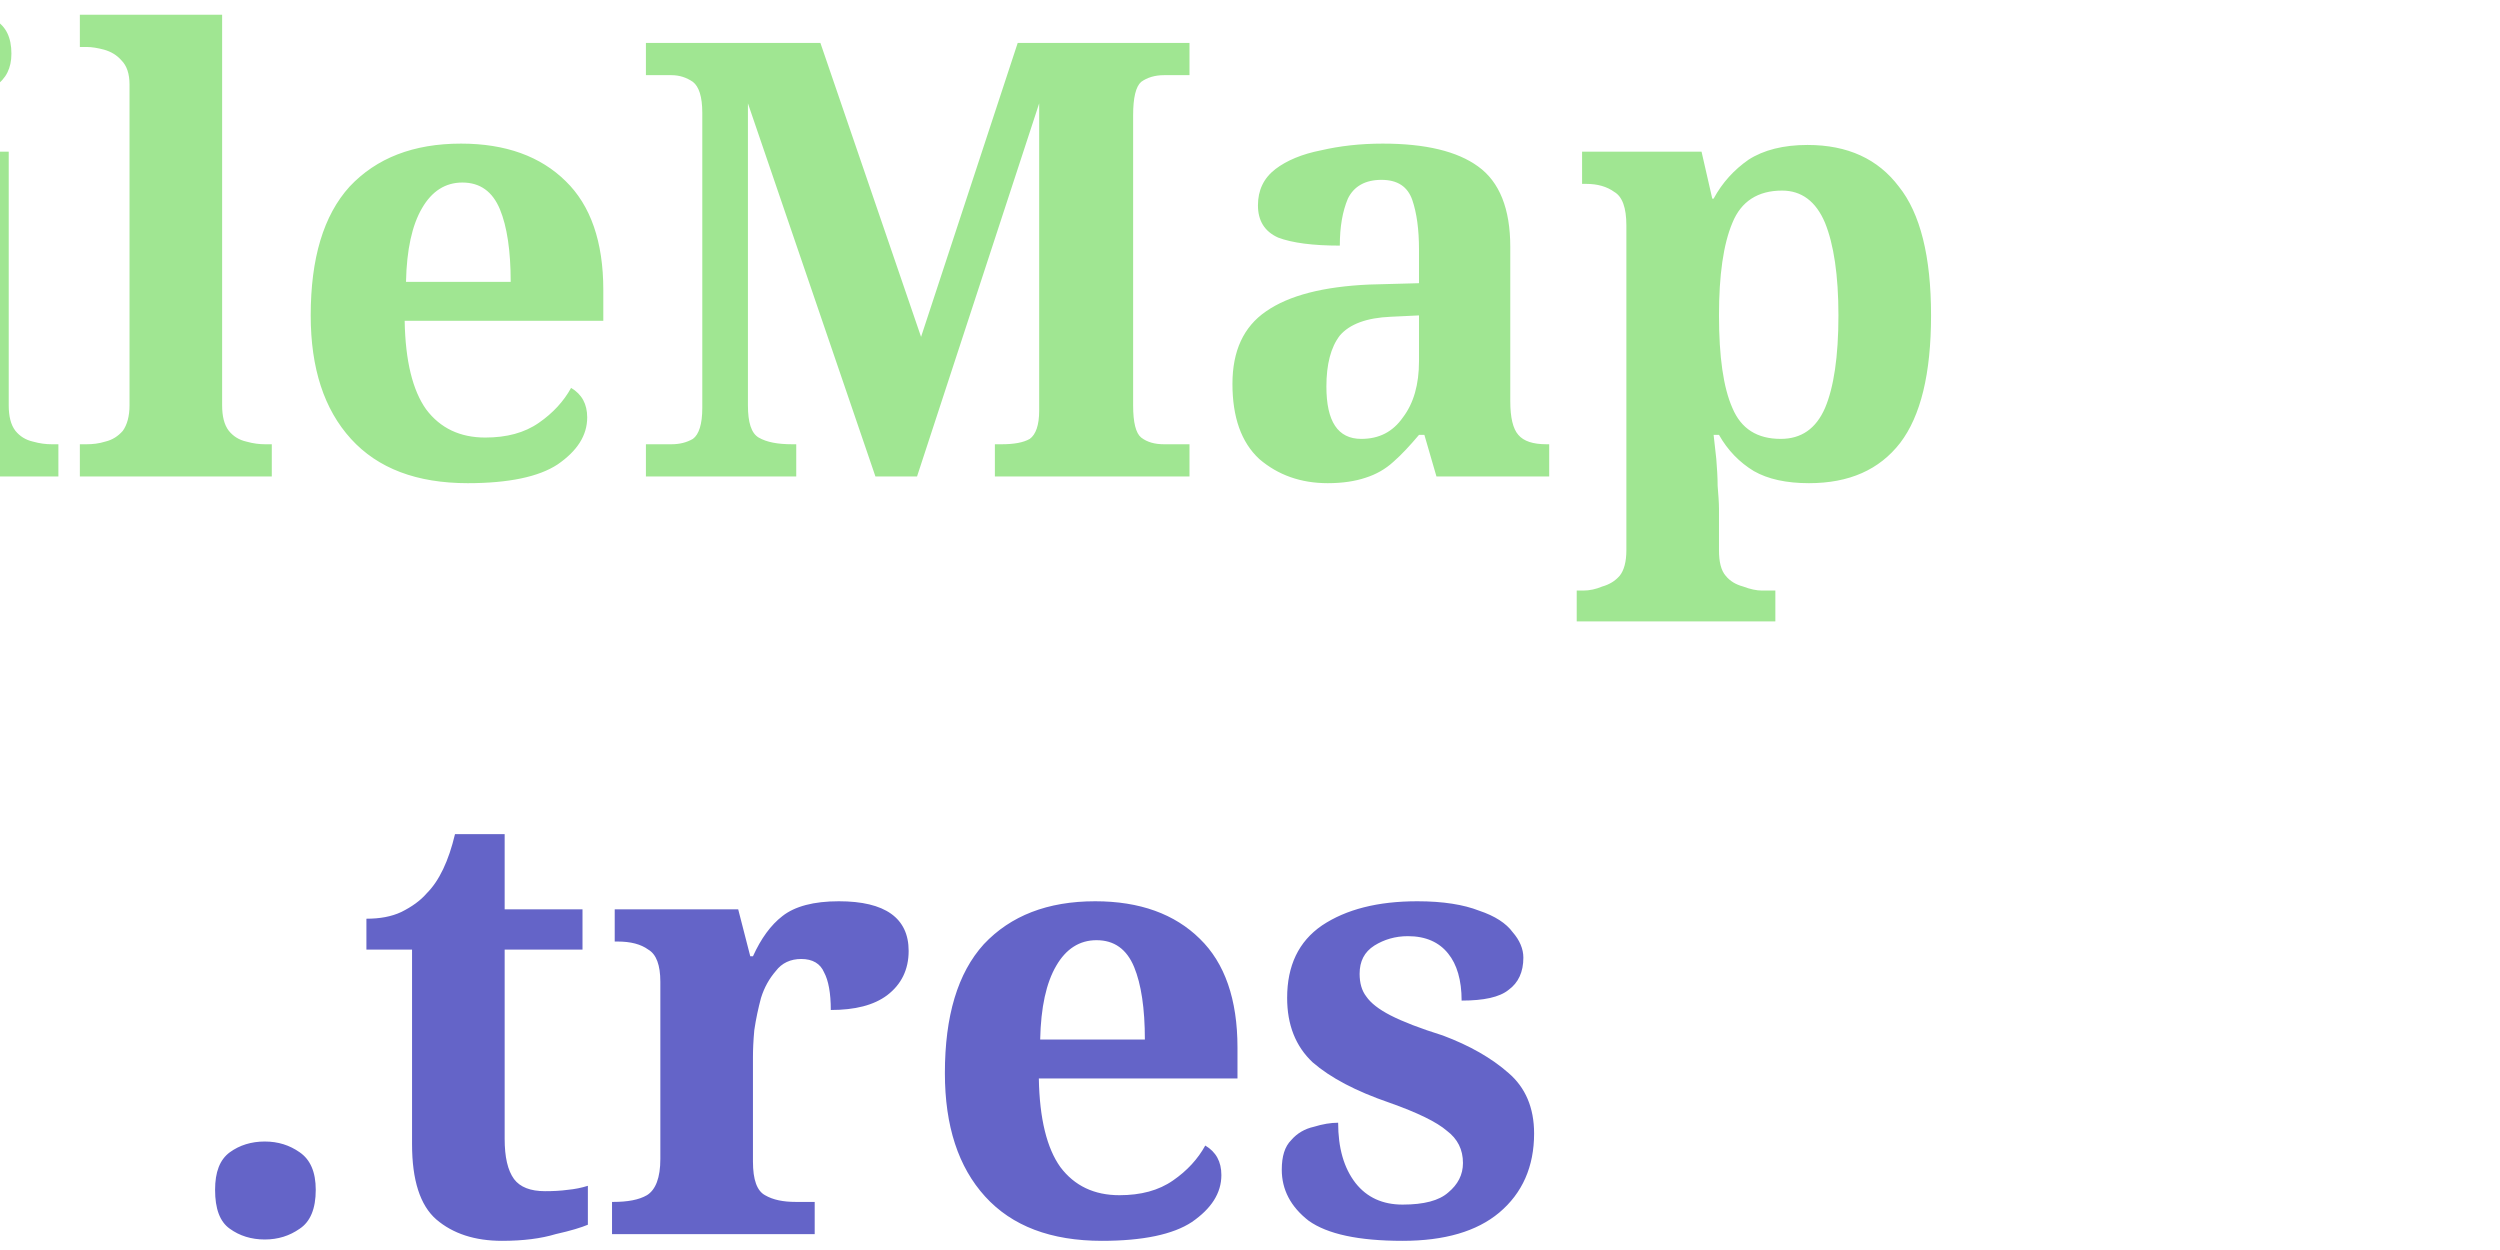
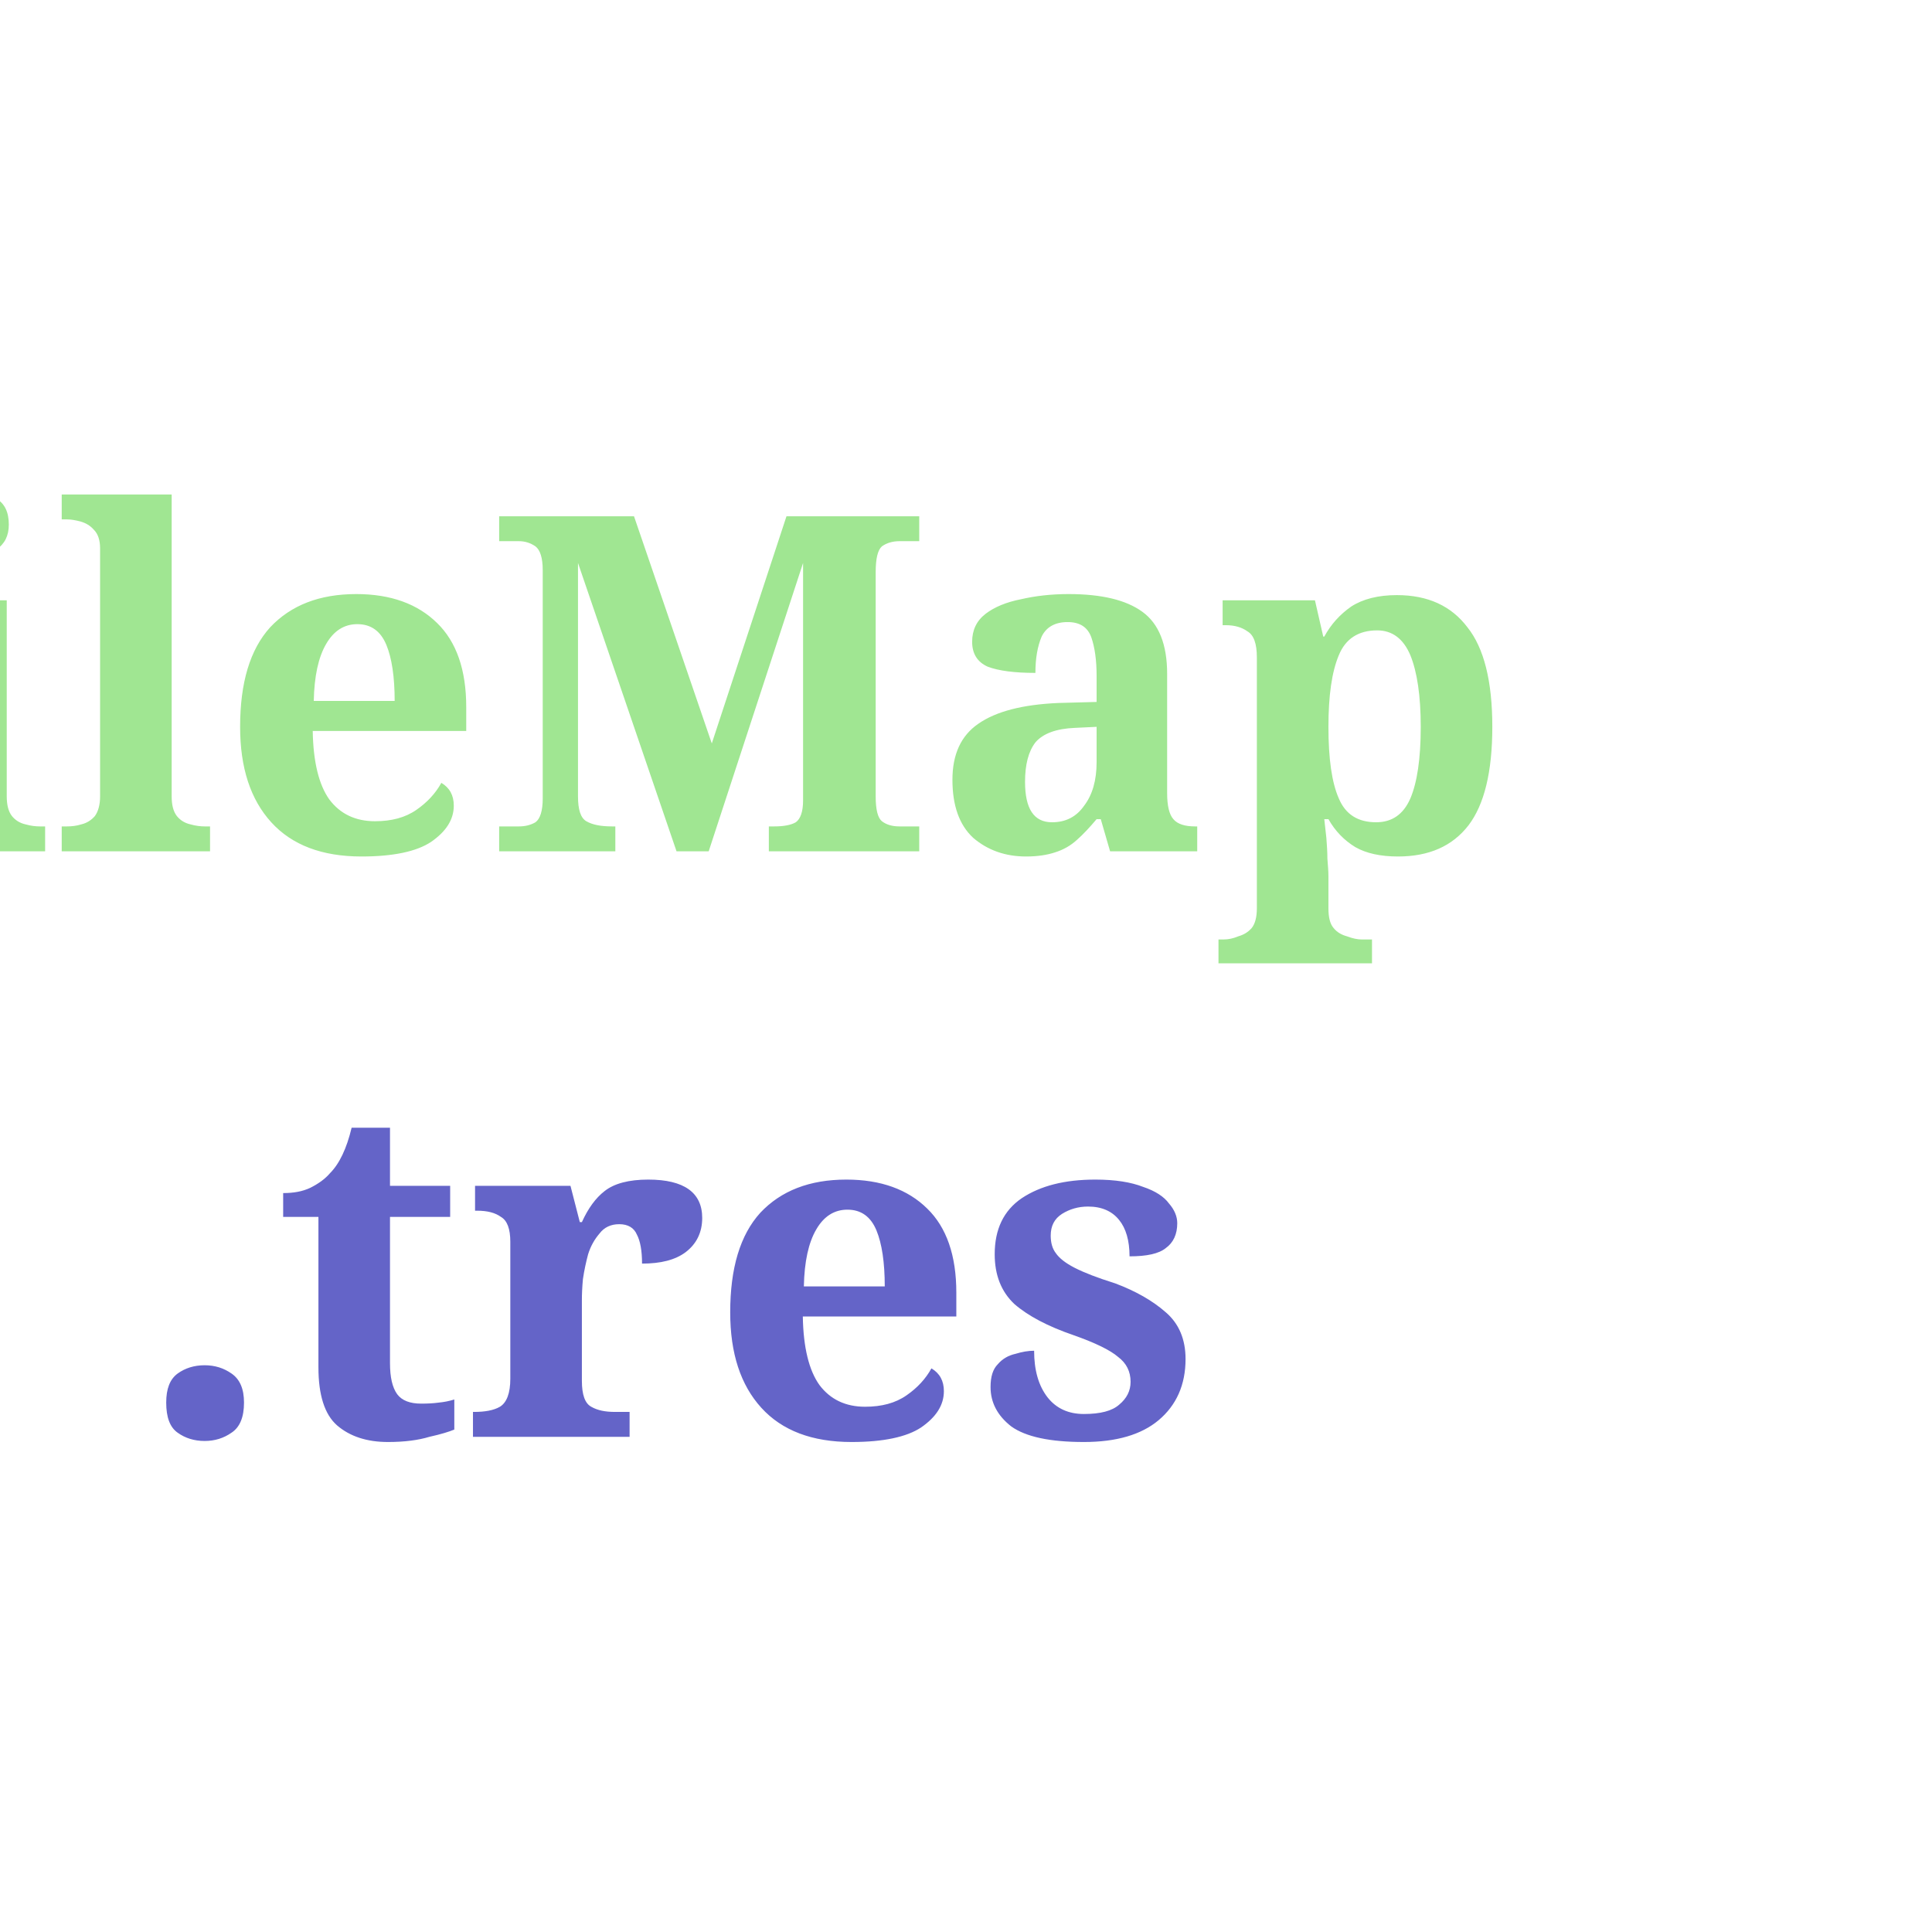
- <svg xmlns="http://www.w3.org/2000/svg" width="110" height="55" viewBox="0 0 29.104 14.552" version="1.1" id="svg5">
+ <svg xmlns="http://www.w3.org/2000/svg" width="110" height="110" viewBox="0 0 29.104 29.104" version="1.1" id="svg5">
  <defs id="defs2" />
  <g id="layer1">
    <rect style="fill:none;fill-rule:evenodd;stroke-width:2.646;stroke-linejoin:round" id="rect661" width="29.104" height="14.552" x="0" y="0" />
-     <text xml:space="preserve" style="font-style:normal;font-variant:normal;font-weight:bold;font-stretch:normal;font-size:7.056px;font-family:serif;-inkscape-font-specification:'serif Bold';text-align:center;text-anchor:middle;fill:#000000;fill-rule:evenodd;stroke-width:2.646;stroke-linejoin:round" x="14.683" y="5.547" id="text234">
-       <tspan id="tspan232" style="font-style:normal;font-variant:normal;font-weight:bold;font-stretch:normal;font-family:serif;-inkscape-font-specification:'serif Bold';text-align:center;text-anchor:middle;fill:#a0e692;fill-opacity:1;stroke-width:2.646" x="14.683" y="5.547">TileMap</tspan>
-       <tspan style="font-style:normal;font-variant:normal;font-weight:bold;font-stretch:normal;font-family:serif;-inkscape-font-specification:'serif Bold';text-align:center;text-anchor:middle;fill:#6464c8;fill-opacity:1;stroke-width:2.646" x="14.683" y="14.367" id="tspan449">.tres</tspan>
+     <text xml:space="preserve" style="font-style:normal;font-variant:normal;font-weight:bold;font-stretch:normal;font-size:7.056px;font-family:serif;-inkscape-font-specification:'serif Bold';text-align:center;text-anchor:middle;fill:#000000;fill-rule:evenodd;stroke-width:2.646;stroke-linejoin:round" x="14.683" y="12.823" id="text234">
+       <tspan id="tspan232" style="font-style:normal;font-variant:normal;font-weight:bold;font-stretch:normal;font-family:serif;-inkscape-font-specification:'serif Bold';text-align:center;text-anchor:middle;fill:#a0e692;fill-opacity:1;stroke-width:2.646" x="14.683" y="12.823">TileMap</tspan>
+       <tspan style="font-style:normal;font-variant:normal;font-weight:bold;font-stretch:normal;font-family:serif;-inkscape-font-specification:'serif Bold';text-align:center;text-anchor:middle;fill:#6464c8;fill-opacity:1;stroke-width:2.646" x="14.683" y="21.643" id="tspan449">.tres</tspan>
    </text>
  </g>
</svg>
